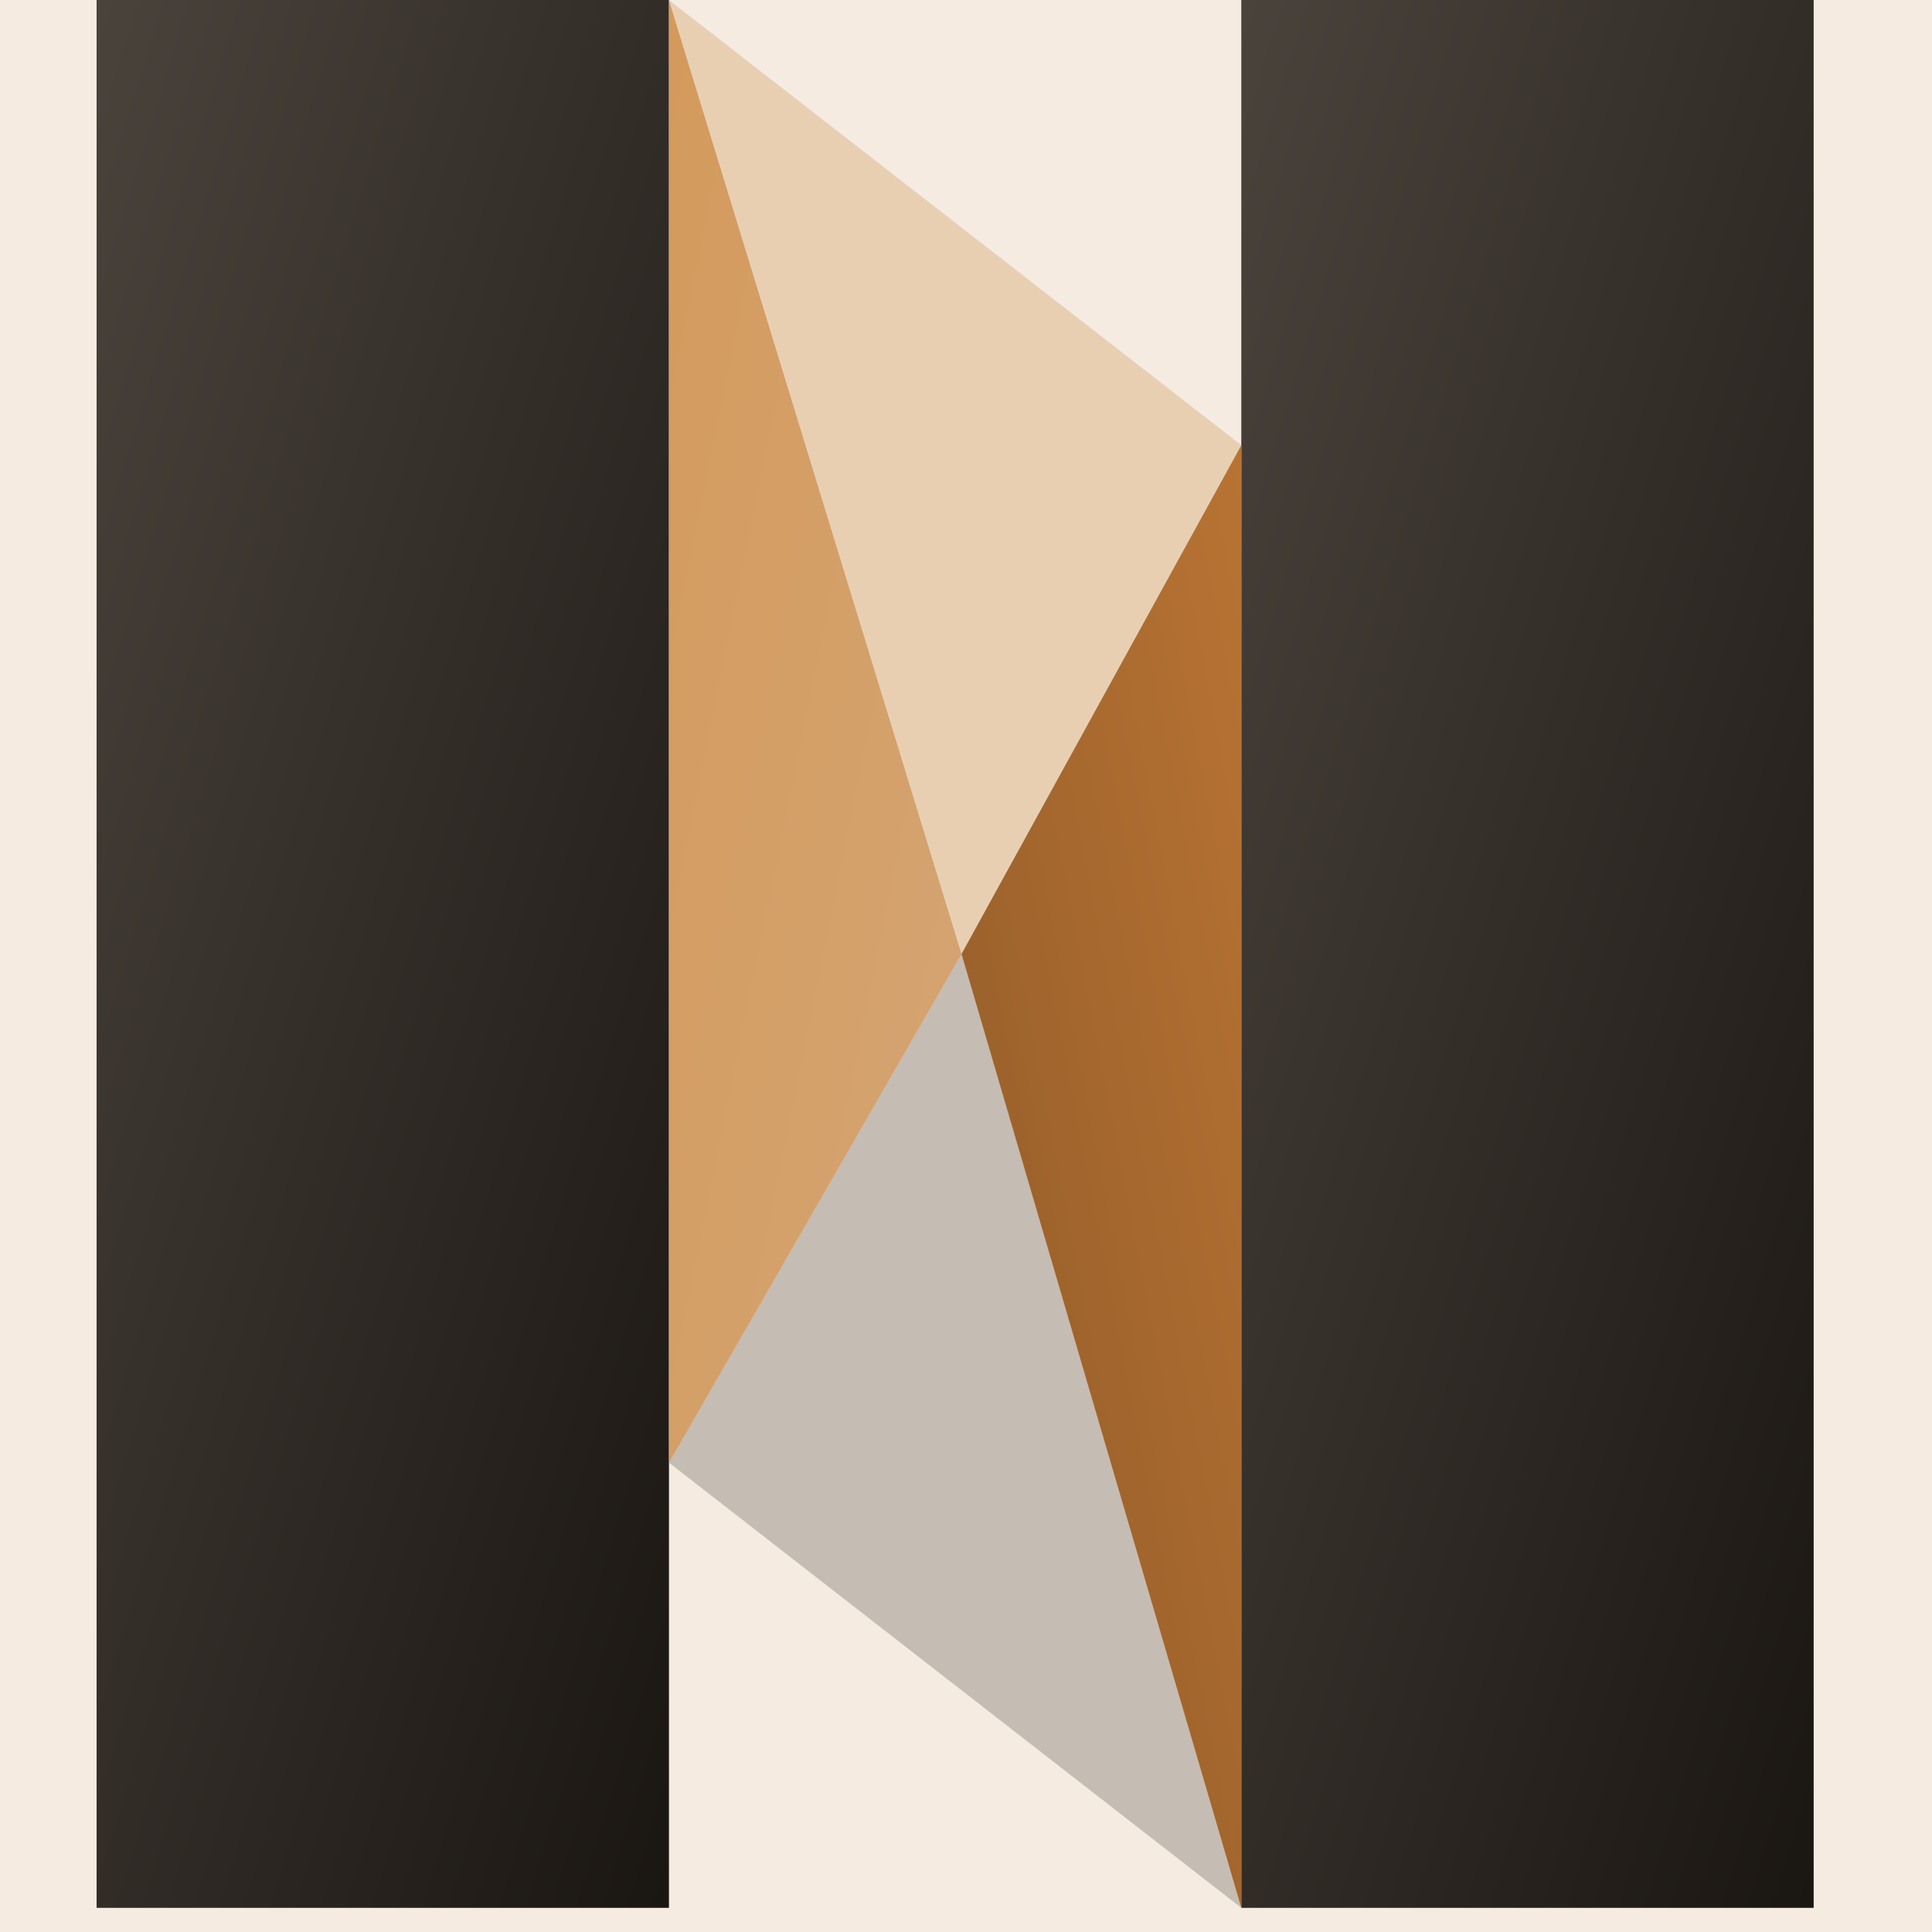
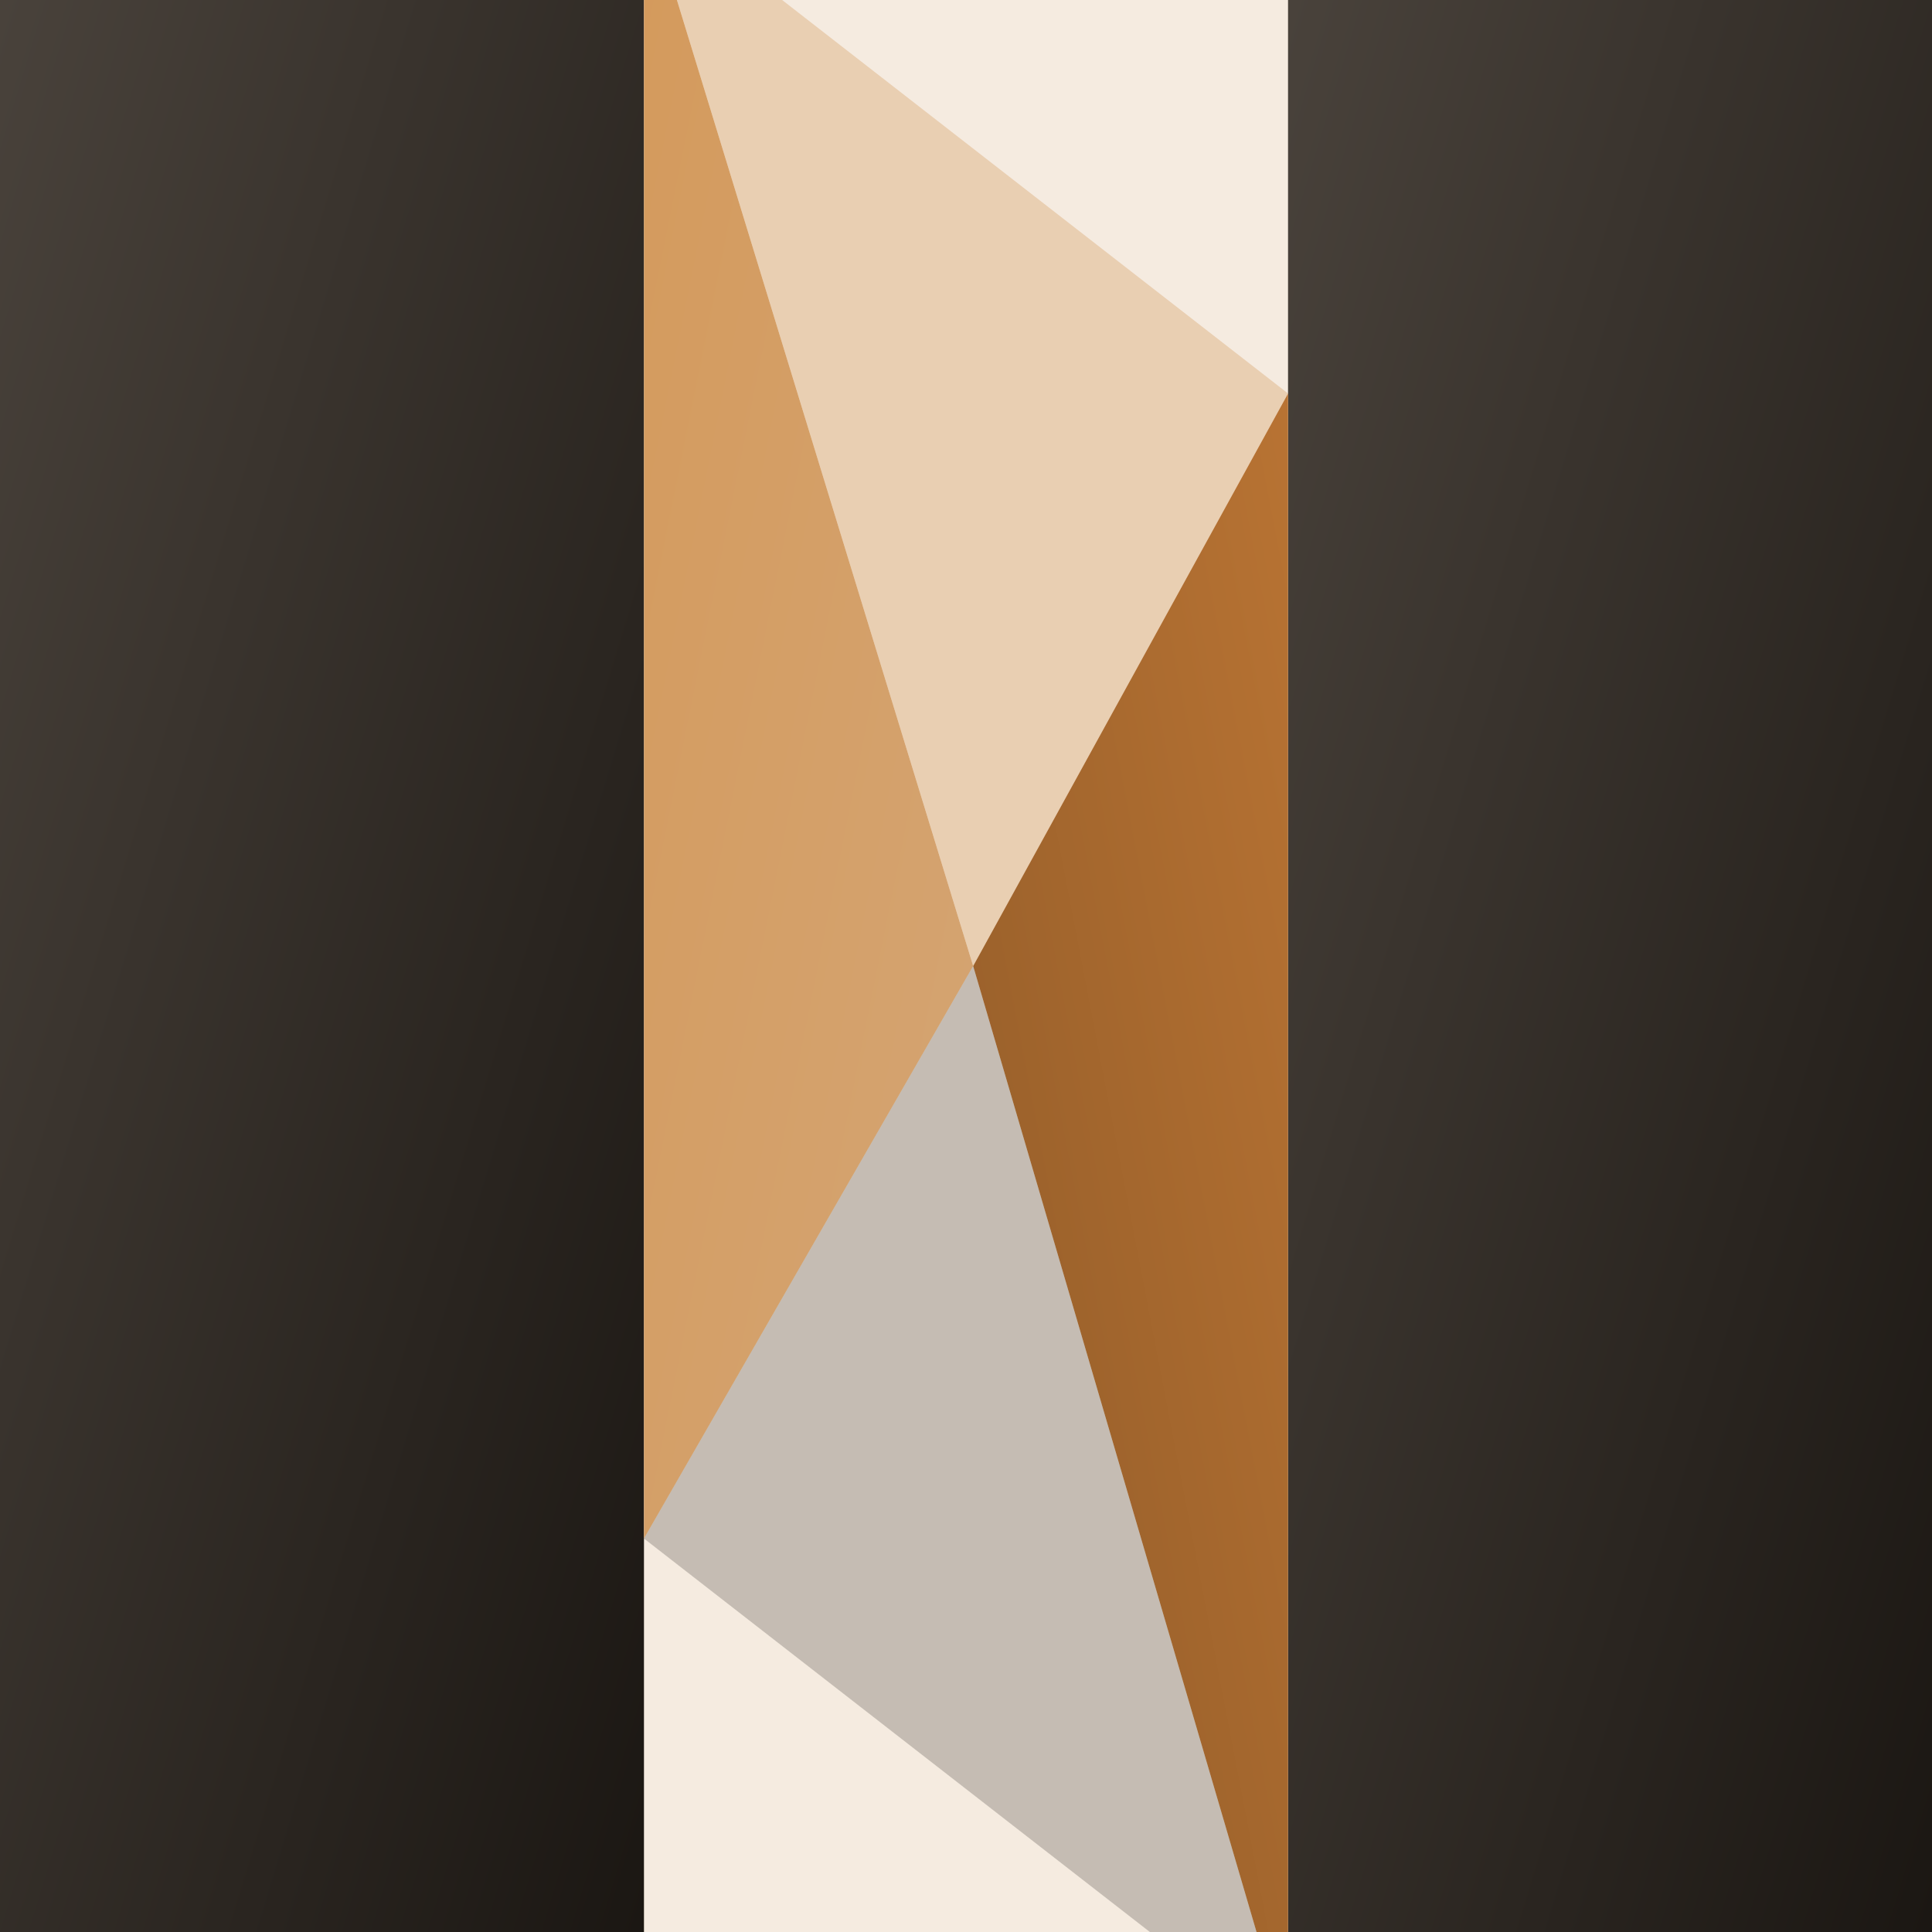
<svg xmlns="http://www.w3.org/2000/svg" viewBox="0 0 240 240" width="240" height="240" aria-label="NiskBuild app icon" role="img">
  <defs>
    <linearGradient id="ironPillarsLight" x1="0%" y1="0%" x2="100%" y2="100%">
      <stop offset="0%" stop-color="#4a433c" />
      <stop offset="100%" stop-color="#1a1612" />
    </linearGradient>
    <linearGradient id="copperFacetLLight" x1="0%" y1="0%" x2="100%" y2="100%">
      <stop offset="0%" stop-color="#d49a5c" />
      <stop offset="100%" stop-color="#d4a574" />
    </linearGradient>
    <linearGradient id="copperFacetRLight" x1="0%" y1="100%" x2="100%" y2="0%">
      <stop offset="0%" stop-color="#8f5a28" />
      <stop offset="100%" stop-color="#b87333" />
    </linearGradient>
  </defs>
  <rect width="240" height="240" fill="#f5ebe0" />
-   <g transform="translate(12, 0) scale(1.58)">
+   <g transform="translate(120 120) scale(1.778) translate(-67.5 -75)">
    <path d="M 0,0 L 45,0 L 45,150 L 0,150 Z" fill="url(#ironPillarsLight)" />
    <path d="M 90,0 L 135,0 L 135,150 L 90,150 Z" fill="url(#ironPillarsLight)" />
    <path d="M 45,0 L 68,75 L 45,115 L 45,45 Z" fill="url(#copperFacetLLight)" />
    <path d="M 90,150 L 68,75 L 90,35 L 90,105 Z" fill="url(#copperFacetRLight)" />
    <polygon points="45,115 68,75 90,150" fill="#1a1612" opacity="0.22" />
    <polygon points="90,35 68,75 45,0" fill="#d49a5c" opacity="0.35" />
  </g>
</svg>
